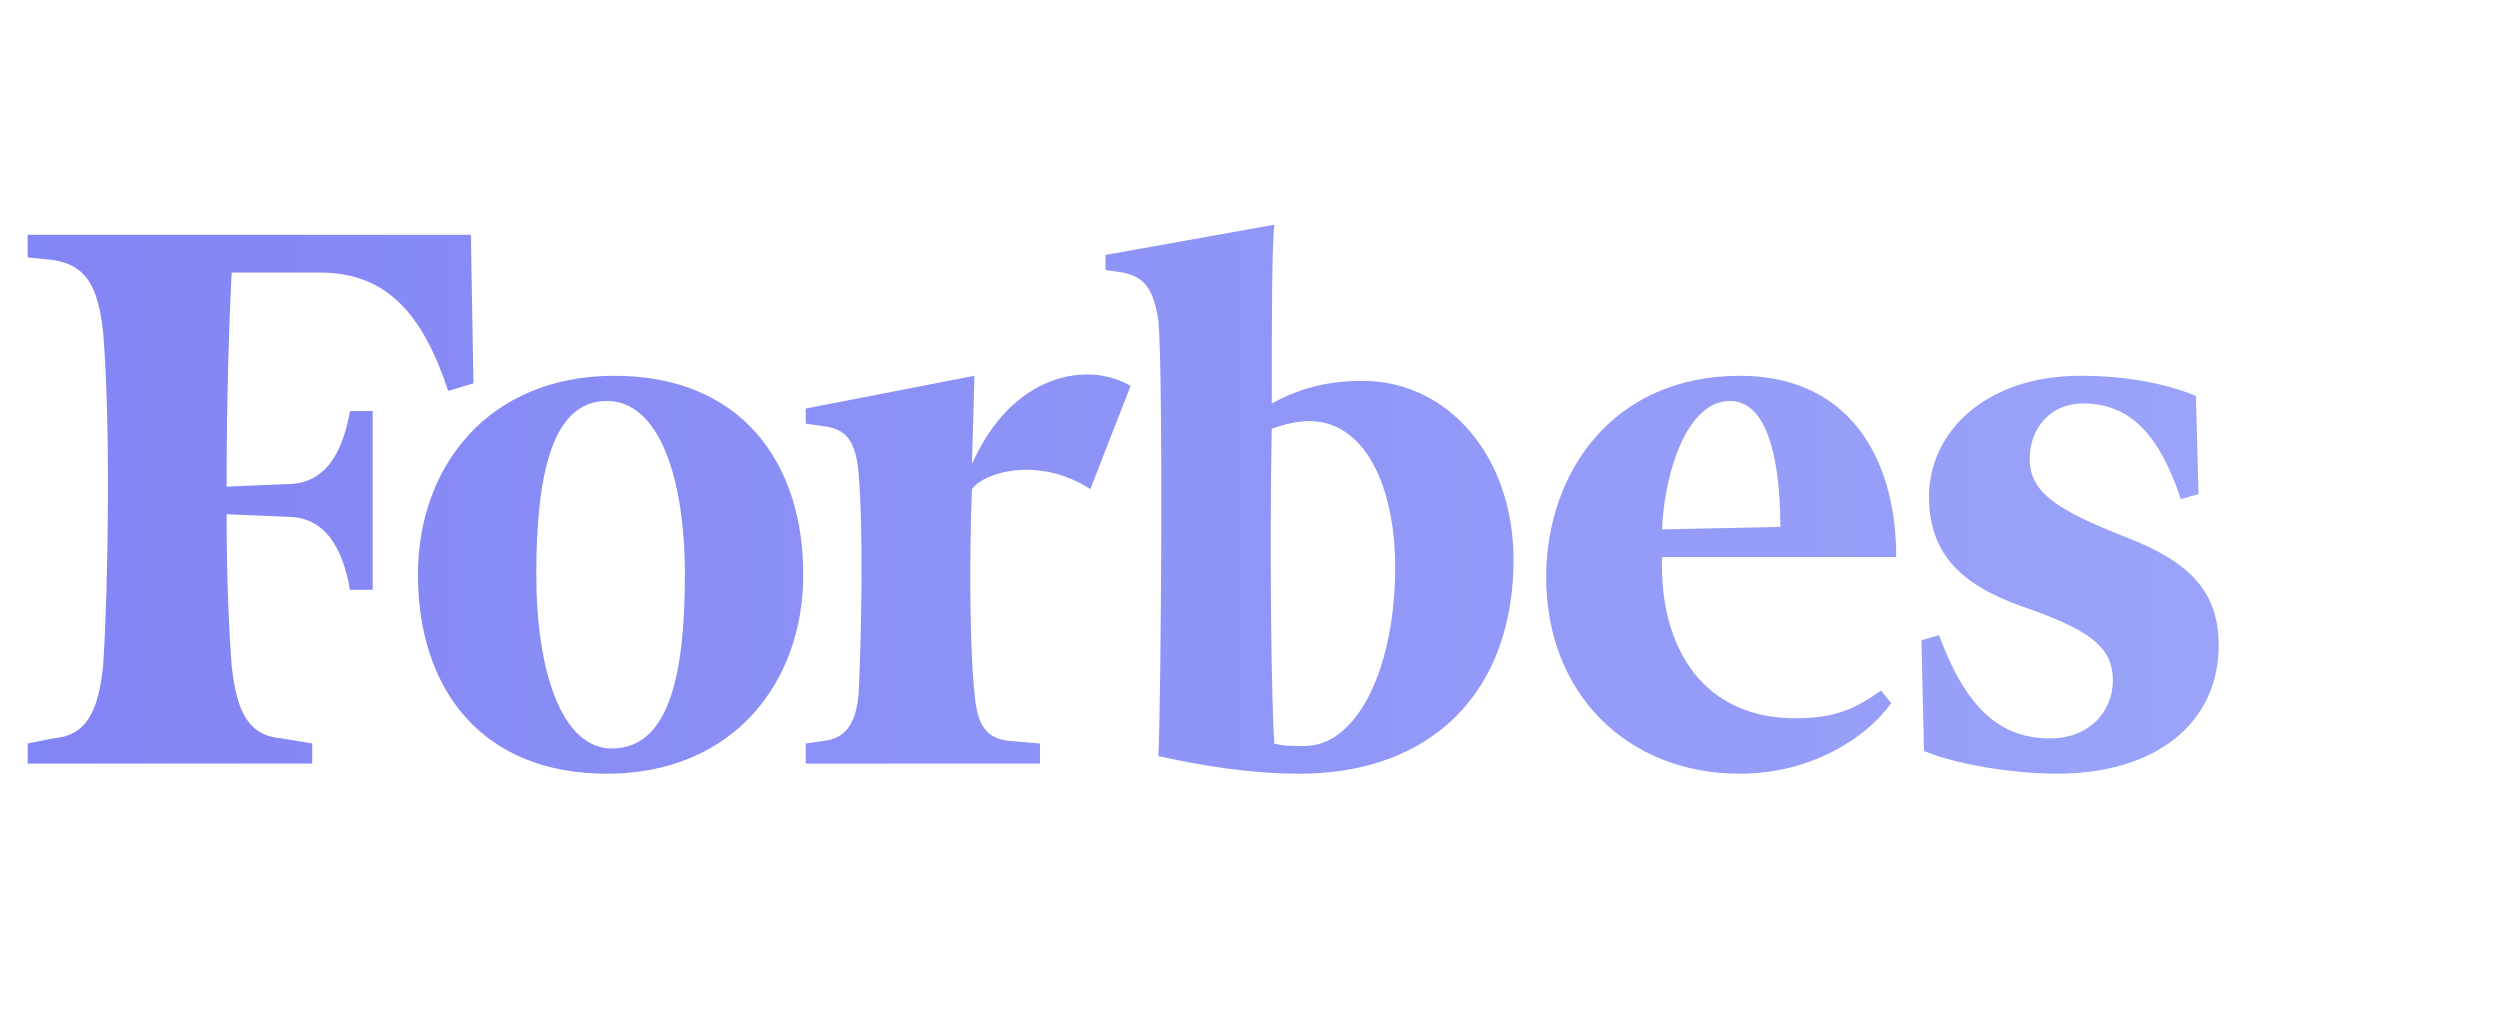
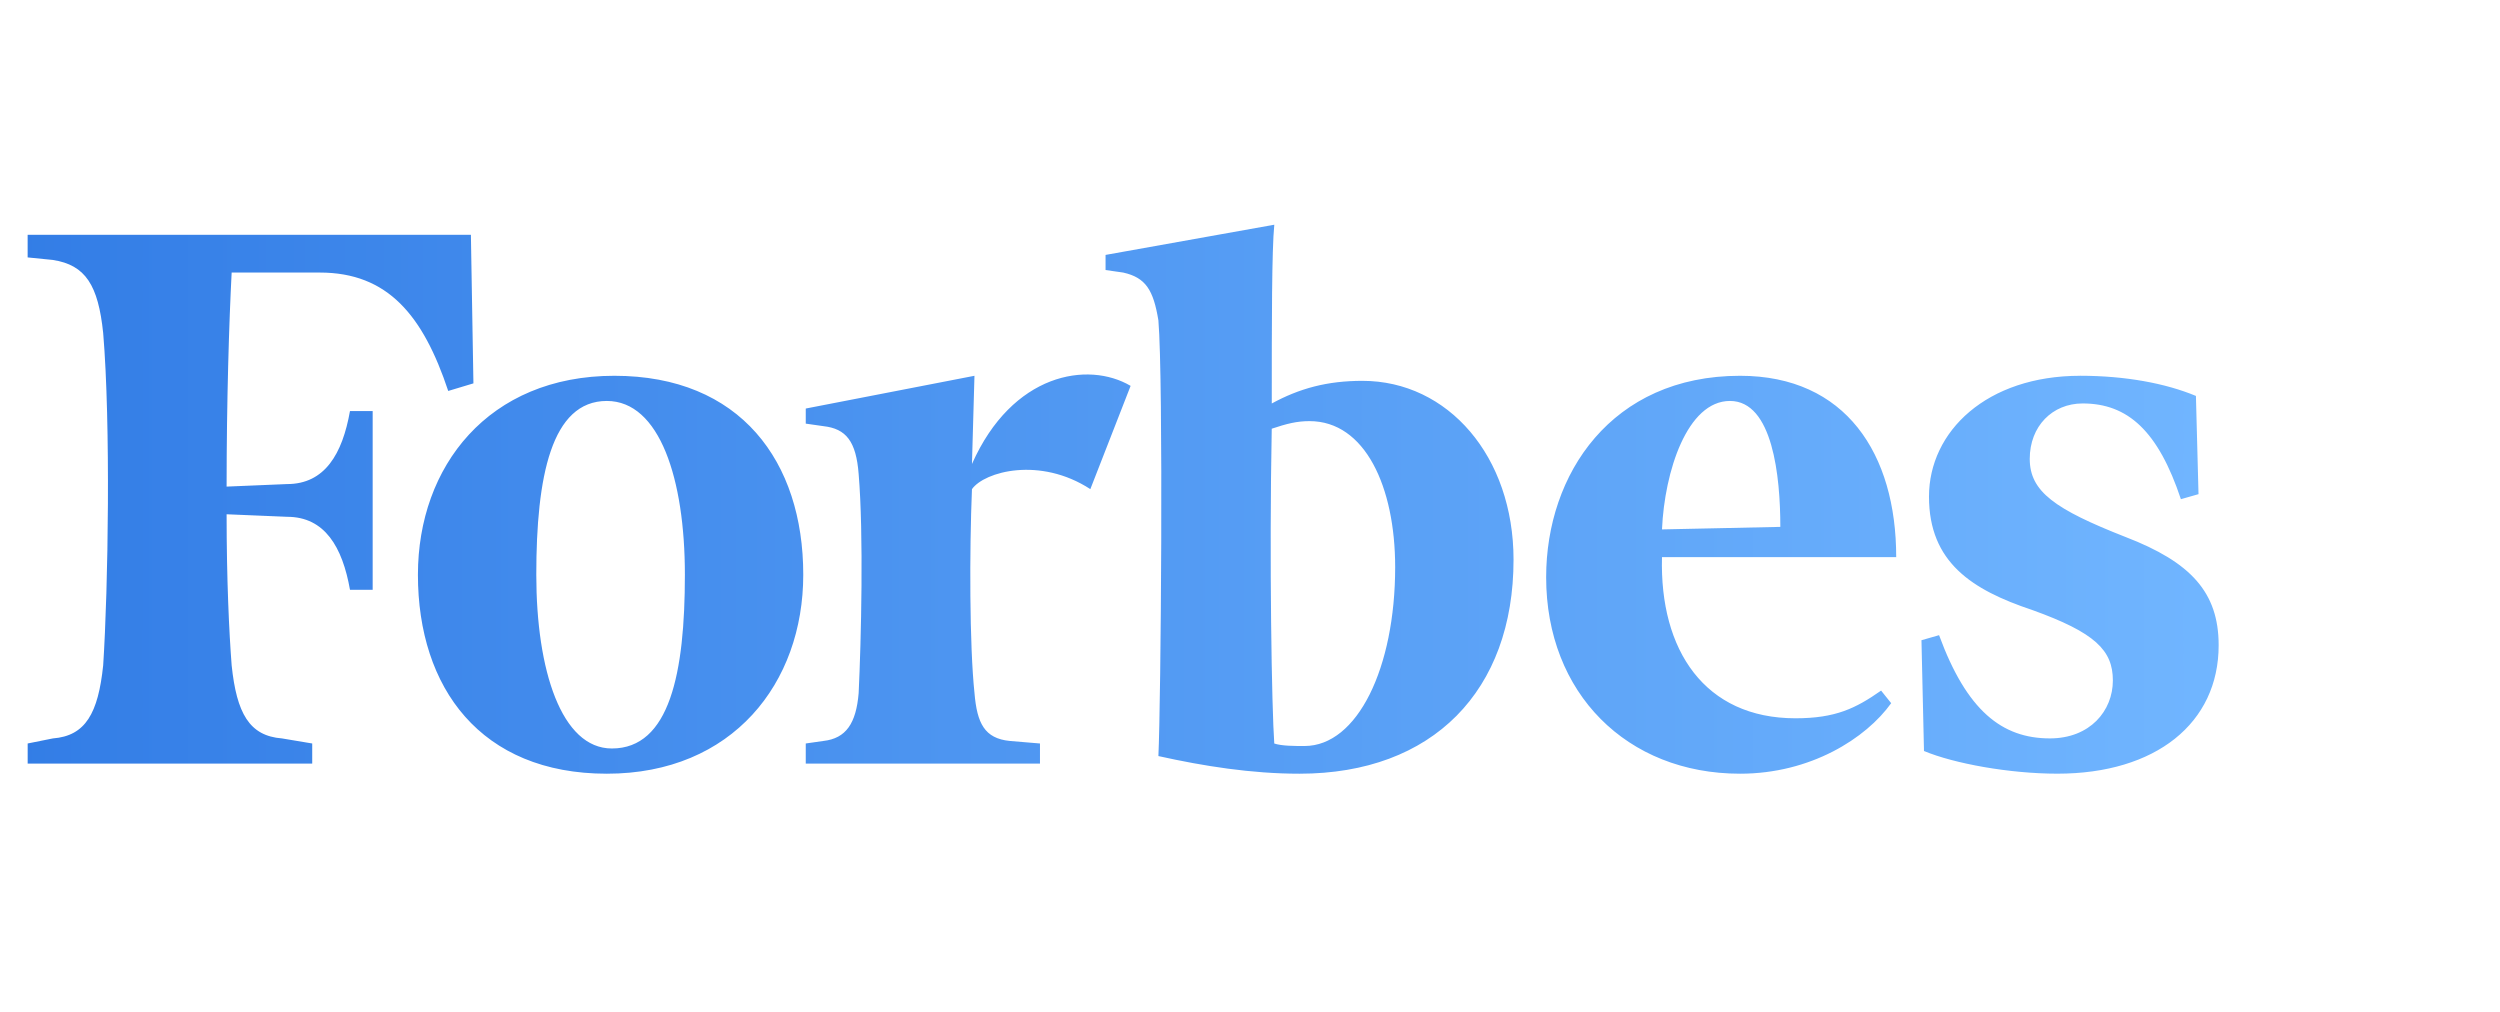
<svg xmlns="http://www.w3.org/2000/svg" width="89" height="36" fill="none">
  <path fill="url(#a)" fill-opacity=".8" fill-rule="evenodd" d="M45.275 14.364c.986-.537 1.972-.806 3.227-.806 3.048 0 5.38 2.69 5.38 6.365 0 4.663-2.87 7.621-7.621 7.621-1.704 0-3.408-.269-5.022-.628.09-1.883.18-13.358 0-15.51-.177-1.076-.448-1.524-1.254-1.703l-.627-.09v-.538L45.365 8c-.09.896-.09 3.496-.09 6.364Zm.089 12.105c.268.089.717.089 1.076.089 1.883 0 3.228-2.779 3.228-6.366 0-2.869-1.075-5.2-3.05-5.2-.448 0-.806.09-1.344.27-.09 4.661 0 9.952.09 11.207ZM.984 8.359h15.78l.09 5.289-.897.27c-.896-2.691-2.151-4.215-4.572-4.215H8.247c-.09 1.704-.18 4.572-.18 7.62l2.152-.09c1.345 0 1.971-1.075 2.24-2.599h.808v6.364h-.807c-.27-1.524-.896-2.6-2.241-2.6l-2.152-.09c0 2.33.09 4.214.18 5.38.179 1.704.627 2.51 1.793 2.6l1.075.18v.717H.985v-.717l.896-.18c1.166-.09 1.613-.896 1.792-2.6.18-2.778.27-8.606 0-11.834-.178-1.703-.627-2.42-1.792-2.6l-.897-.09v-.806ZM28.596 20.46c0-4.034-2.242-7.082-6.725-7.082s-6.993 3.227-6.993 7.082c0 4.035 2.241 7.084 6.724 7.084 4.483 0 6.994-3.229 6.994-7.084Zm-9.504 0c0-3.496.538-6.186 2.51-6.186 1.884 0 2.78 2.78 2.78 6.186 0 3.497-.54 6.186-2.6 6.186-1.794 0-2.69-2.78-2.69-6.186Zm42.854-7.082c-4.572 0-6.903 3.496-6.903 7.172 0 4.125 2.869 6.993 6.903 6.994 2.51 0 4.482-1.256 5.38-2.511l-.359-.448c-.897.628-1.614.986-3.049.986-3.228 0-4.841-2.421-4.751-5.738h8.338c0-3.676-1.794-6.455-5.559-6.455Zm1.434 5.379-4.213.09c.089-2.063.897-4.573 2.42-4.573 1.524 0 1.793 2.69 1.793 4.483Zm10.672-5.38c1.613 0 3.047.27 4.123.718l.092 3.497-.627.179c-.808-2.421-1.884-3.408-3.497-3.408-1.076 0-1.884.807-1.884 1.973s.896 1.793 3.407 2.78c2.33.896 3.318 1.972 3.318 3.855 0 2.778-2.242 4.572-5.74 4.572-1.703 0-3.675-.359-4.75-.807l-.09-3.944.627-.18c.986 2.69 2.242 3.675 3.945 3.675 1.434 0 2.242-.986 2.242-2.061 0-1.076-.629-1.704-2.87-2.51-2.154-.718-3.676-1.704-3.676-4.035 0-2.331 2.063-4.303 5.38-4.303Zm-39.45 3.14c1.434-3.229 4.125-3.676 5.648-2.78l-1.434 3.676c-1.793-1.166-3.766-.628-4.214 0-.09 2.151-.09 5.558.09 7.262.09 1.075.359 1.613 1.255 1.703l1.076.09v.717h-8.338v-.717l.628-.09c.807-.09 1.165-.628 1.255-1.703.09-1.882.18-5.648 0-7.8-.09-1.166-.448-1.614-1.255-1.704l-.628-.09v-.537l6.006-1.166-.089 3.138Z" clip-rule="evenodd" />
  <defs>
    <linearGradient id="a" x1=".984" x2="78.984" y1="17.772" y2="17.772" gradientUnits="userSpaceOnUse">
-       <stop stop-color="#6366F1" />
-       <stop offset="1" stop-color="#818CF8" />
+       <stop stop-color="#005de0" />
+       <stop offset="1" stop-color="#4da3ff" />
    </linearGradient>
  </defs>
</svg>
